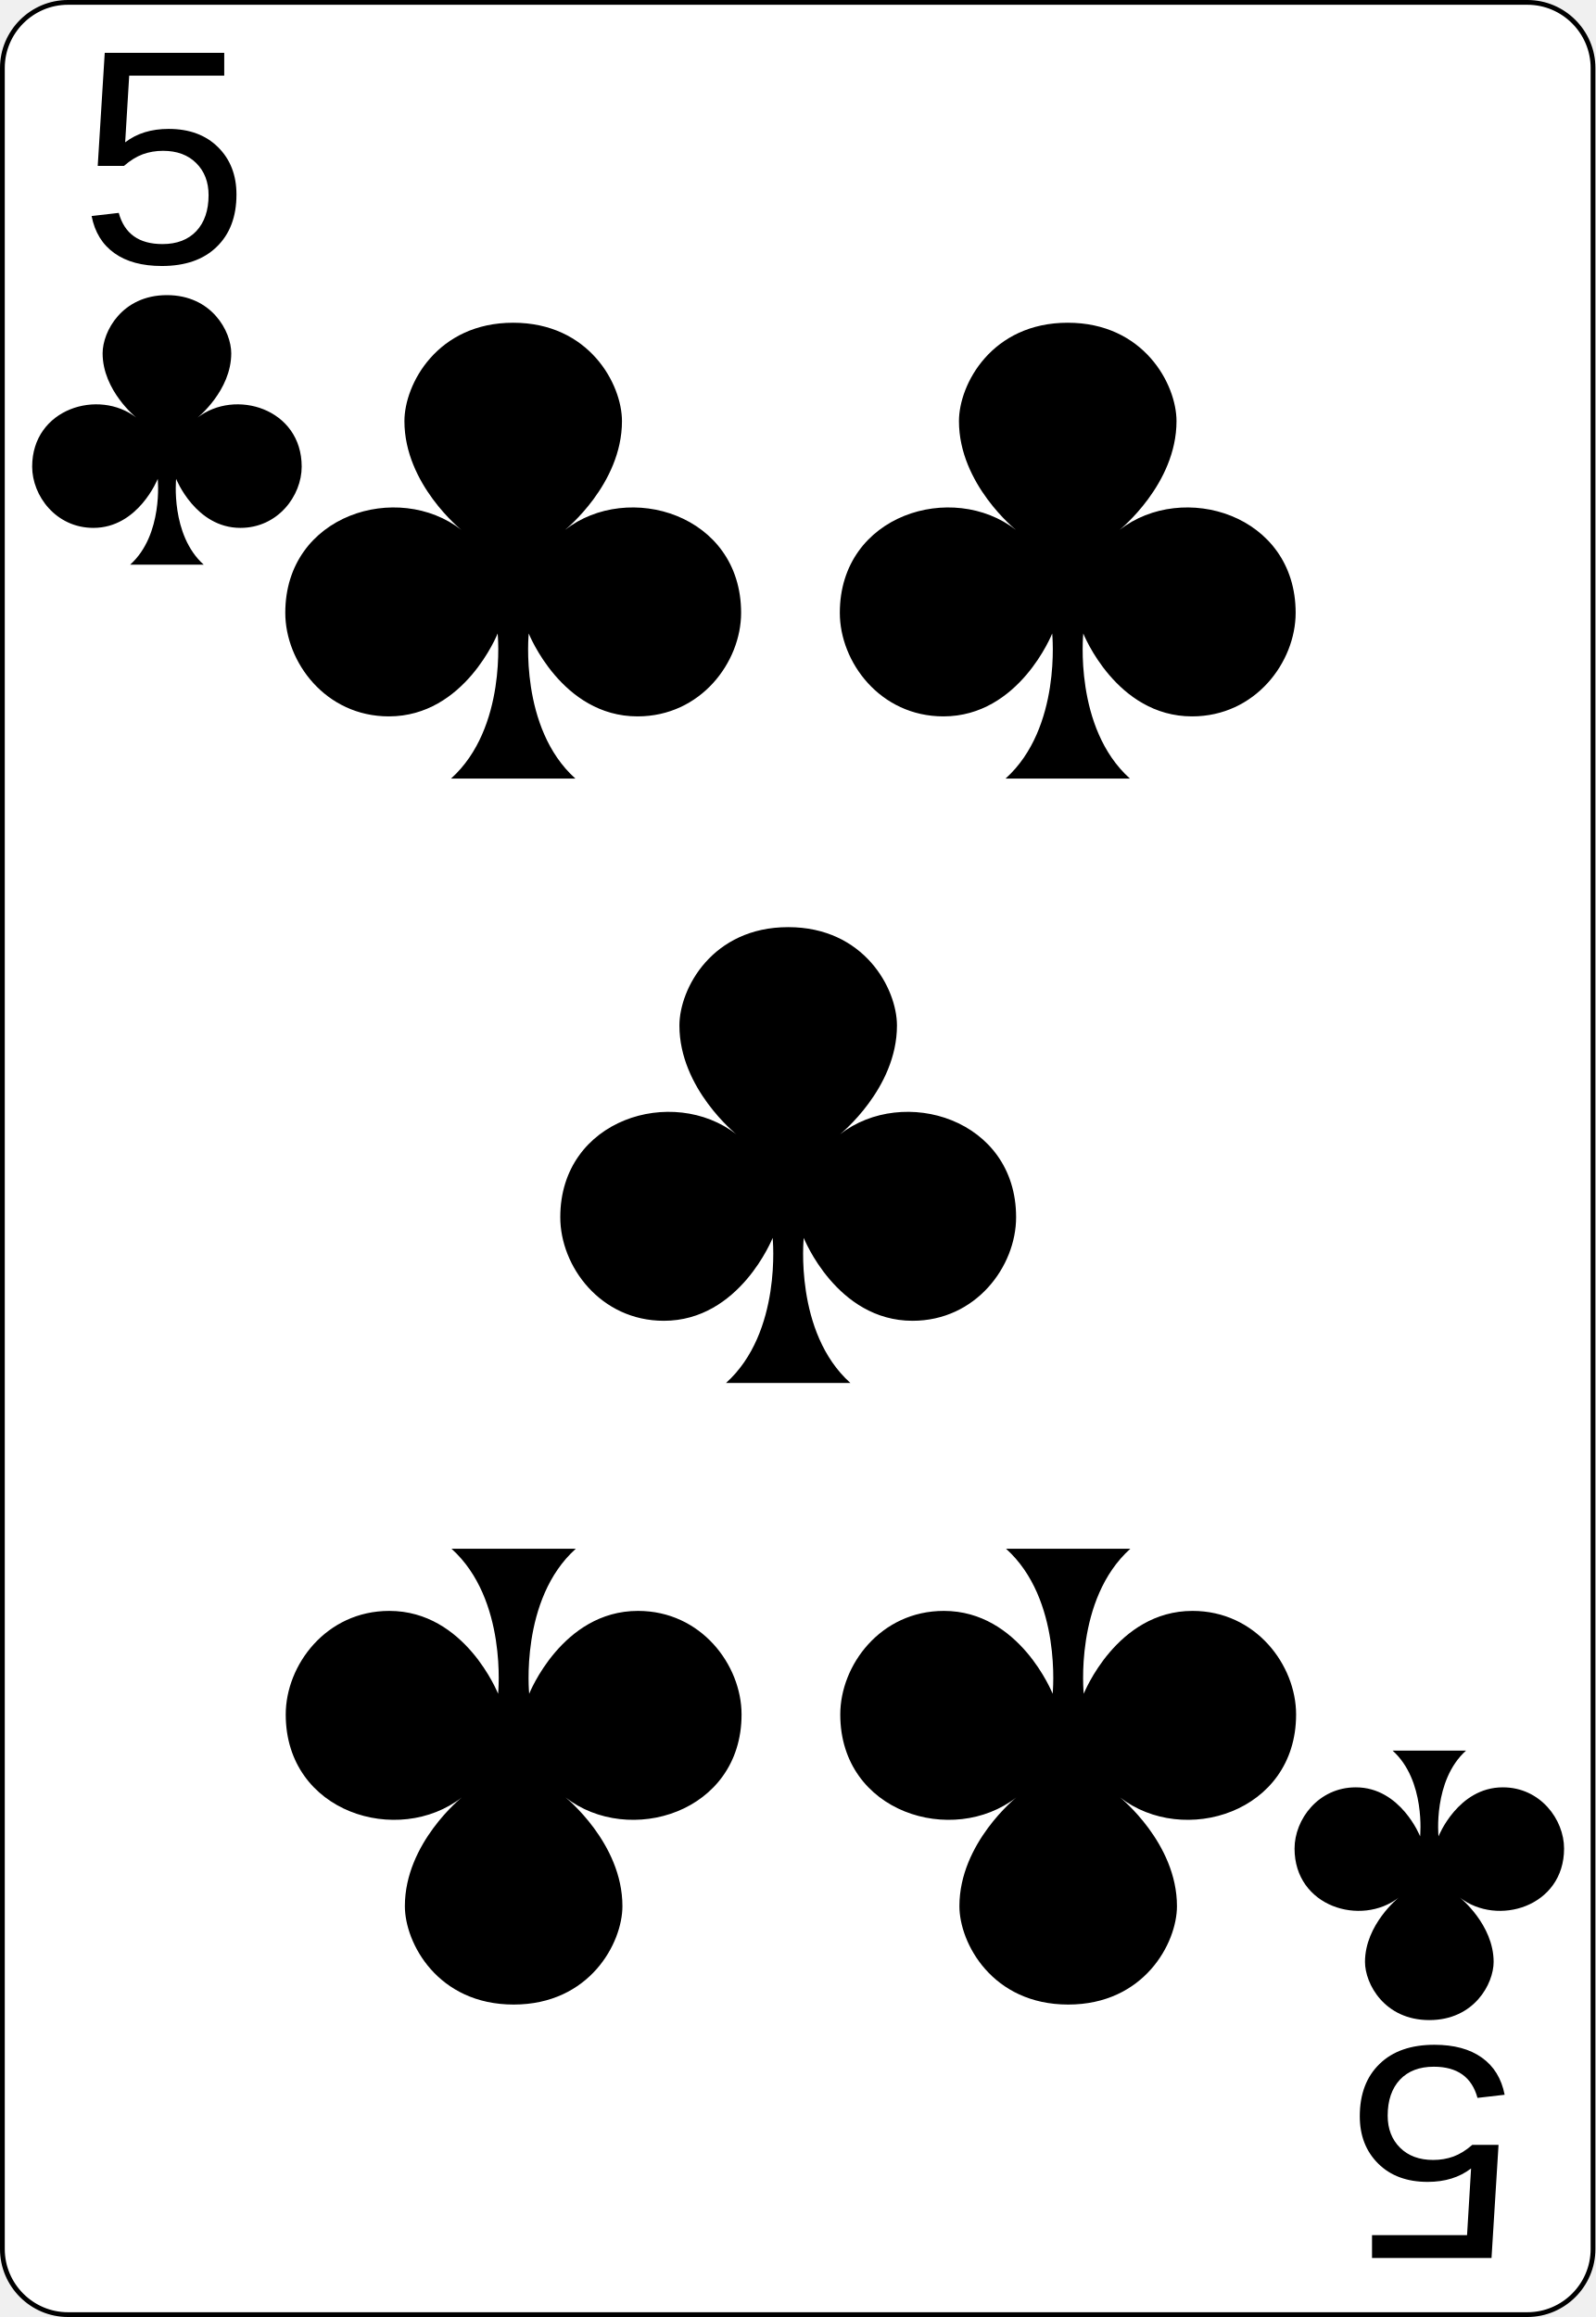
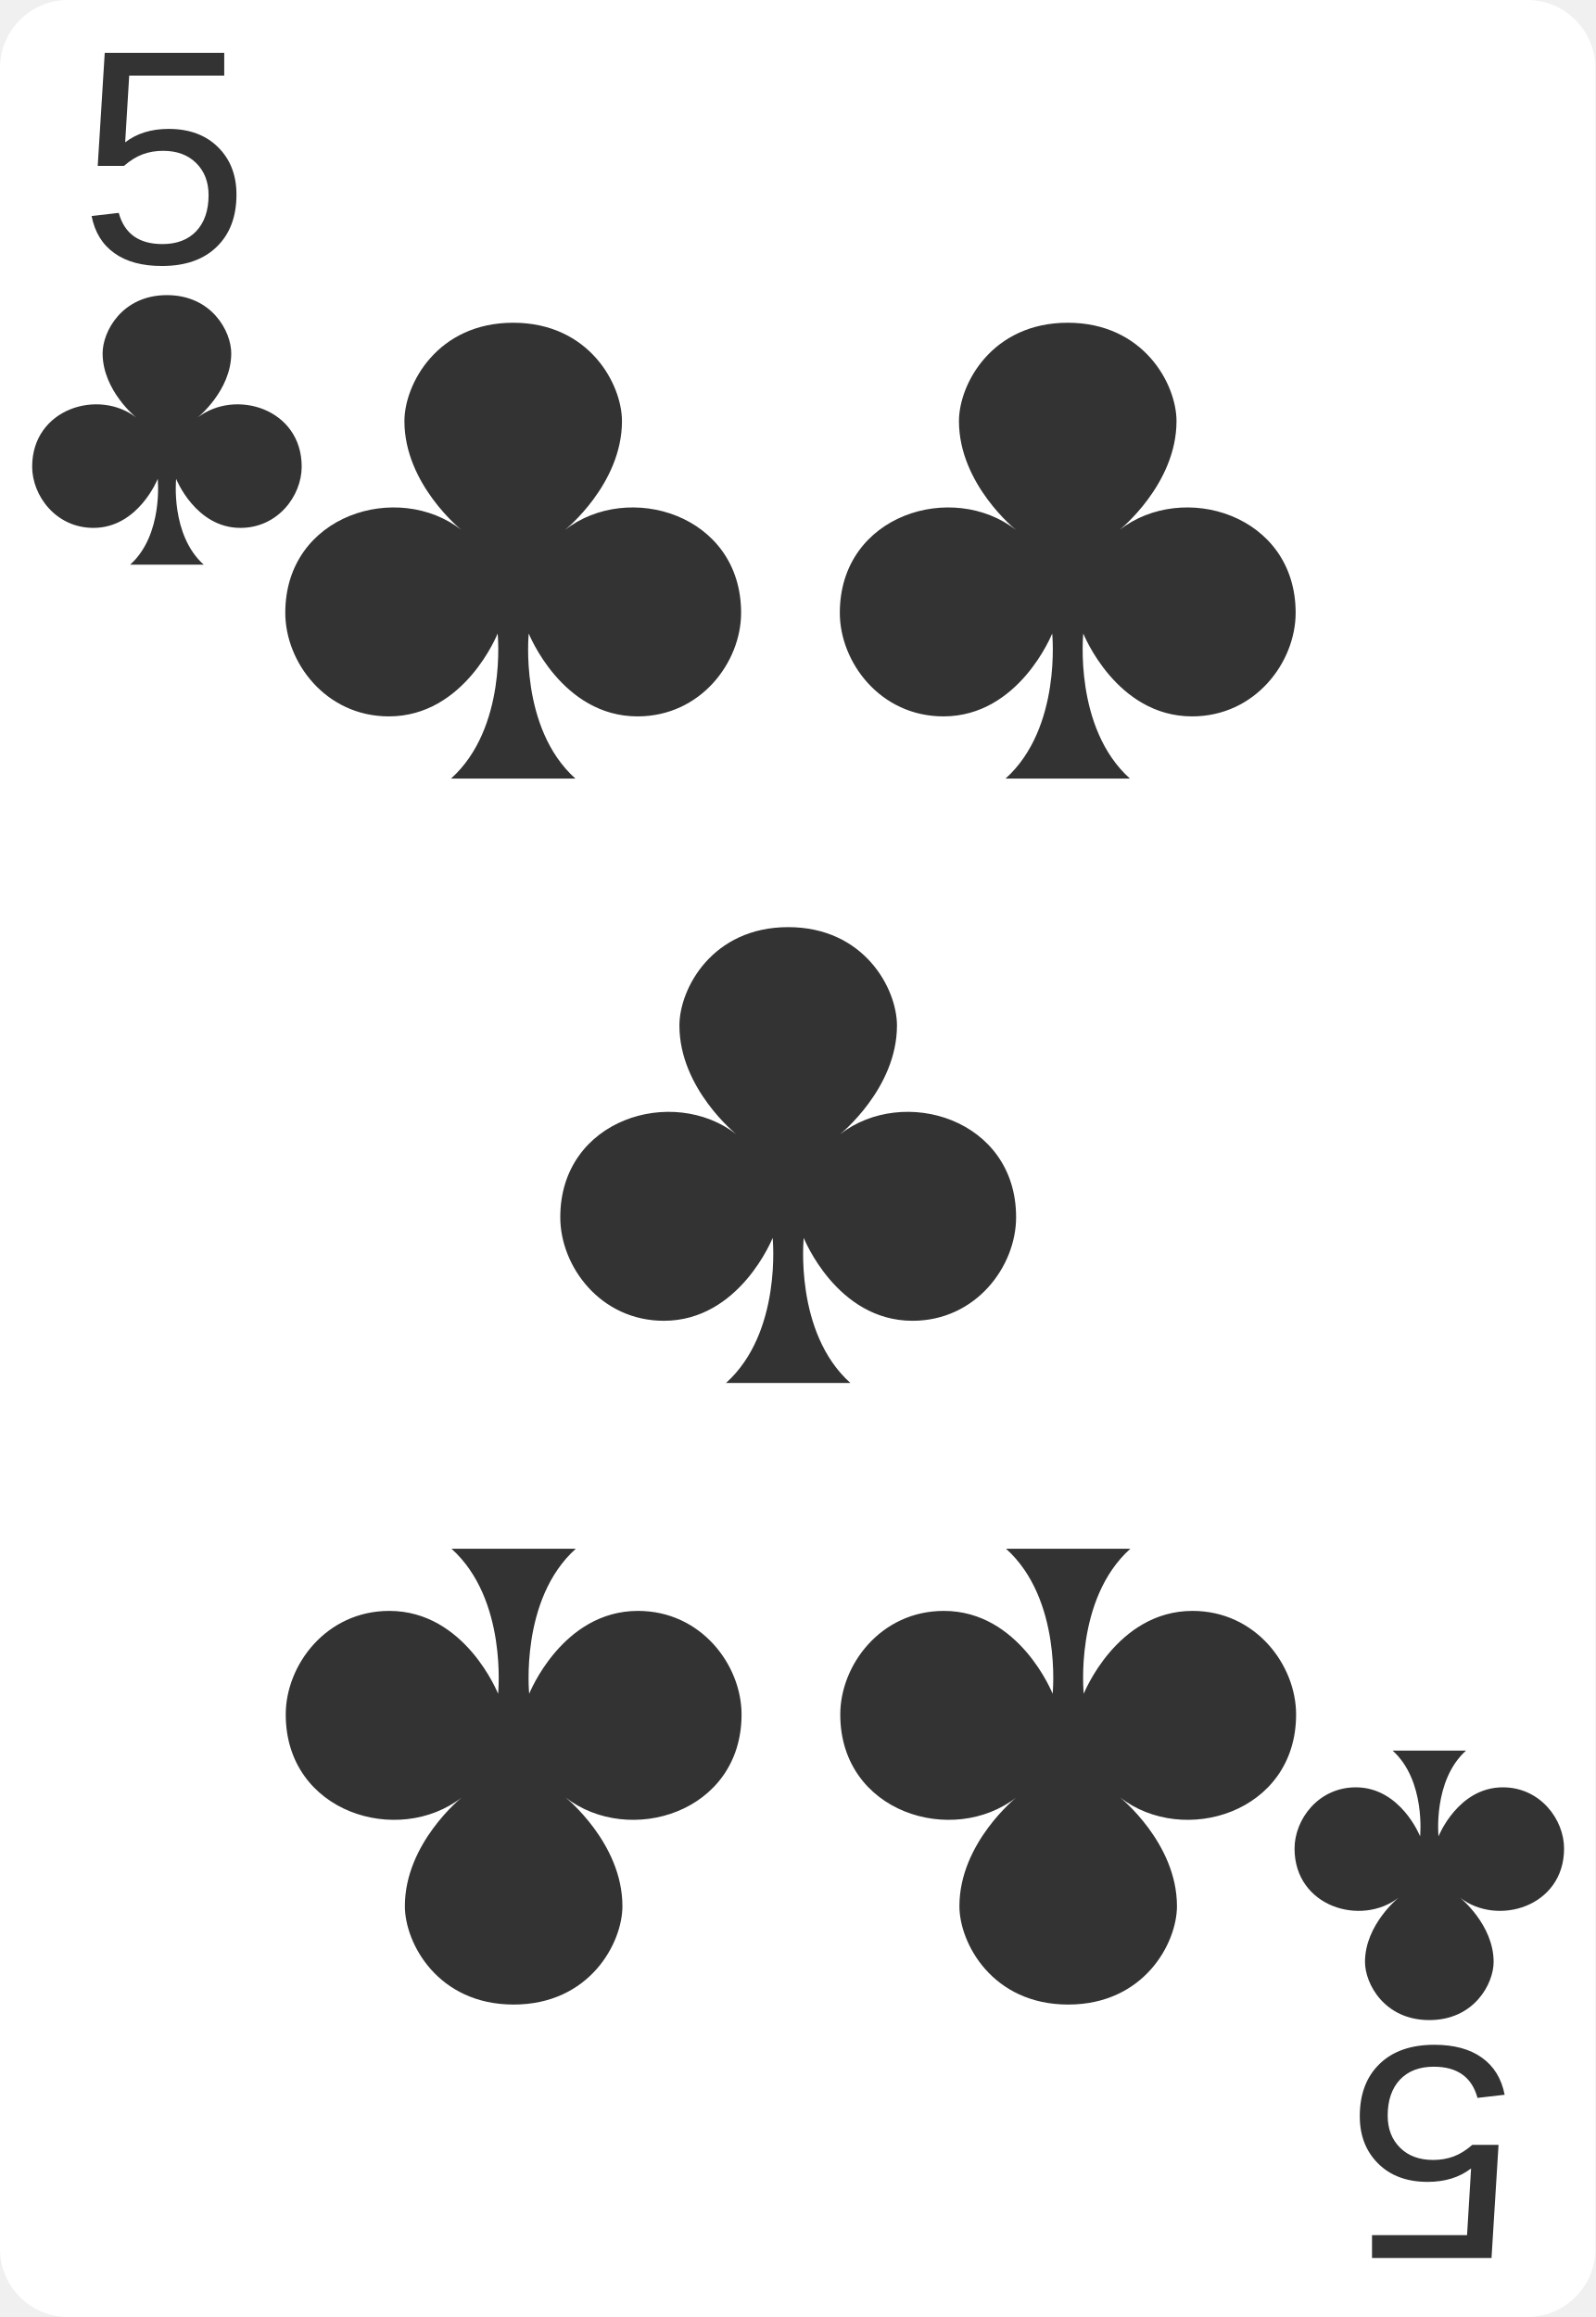
<svg xmlns="http://www.w3.org/2000/svg" xmlns:xlink="http://www.w3.org/1999/xlink" width="167.087pt" height="242.667pt" viewBox="0 0 167.087 242.667" xml:space="preserve" id="svg2" version="1.1">
  <defs id="defs41">
    <radialGradient xlink:href="#linearGradient2984" id="radialGradient3760" cx="48.231" cy="18.138" fx="48.231" fy="18.138" r="9.5" gradientUnits="userSpaceOnUse" gradientTransform="matrix(-1.560526,0.01828294,-0.02684055,-2.290953,123.9838,58.80911)" />
    <linearGradient id="linearGradient2984">
-       <stop style="stop-color:#000000;stop-opacity:1;" offset="0" id="stop2986" />
-       <stop style="stop-color:#000000;stop-opacity:0.656;" offset="1" id="stop2988" />
+       <stop style="stop-color:#333333;stop-opacity:1;" offset="0" id="stop2986" />
+       <stop style="stop-color:#333333;stop-opacity:0.656;" offset="1" id="stop2988" />
    </linearGradient>
    <radialGradient xlink:href="#linearGradient3784" id="radialGradient3792" cx="171.487" cy="511.223" fx="171.487" fy="511.223" r="81.903" gradientTransform="matrix(1.152989,-0.6739155,0.3948202,0.6754904,-233.6326,270.4008)" gradientUnits="userSpaceOnUse" />
    <linearGradient id="linearGradient3784">
      <stop style="stop-color:#ffffff;stop-opacity:0.534;" offset="0" id="stop3786" />
-       <stop style="stop-color:#000000;stop-opacity:0;" offset="1" id="stop3788" />
+       <stop style="stop-color:#333333;stop-opacity:0;" offset="1" id="stop3788" />
    </linearGradient>
    <radialGradient r="81.903" fy="511.223" fx="171.487" cy="511.223" cx="171.487" gradientTransform="matrix(1.152989,-0.6739155,0.3948202,0.6754904,-233.6326,270.4008)" gradientUnits="userSpaceOnUse" id="radialGradient3855" xlink:href="#linearGradient3784-4" />
    <linearGradient id="linearGradient3784-4">
      <stop style="stop-color:#ffffff;stop-opacity:0.519;" offset="0" id="stop3786-8" />
-       <stop style="stop-color:#000000;stop-opacity:0;" offset="1" id="stop3788-6" />
+       <stop style="stop-color:#333333;stop-opacity:0;" offset="1" id="stop3788-6" />
    </linearGradient>
    <radialGradient r="81.903" fy="461.841" fx="181.694" cy="461.841" cx="181.694" gradientTransform="matrix(1.152989,-0.6739155,0.3948202,0.6754904,-233.6326,270.4008)" gradientUnits="userSpaceOnUse" id="radialGradient3916" xlink:href="#linearGradient3784-3" />
    <linearGradient id="linearGradient3784-3">
      <stop style="stop-color:#ffffff;stop-opacity:0.702;" offset="0" id="stop3786-86" />
-       <stop style="stop-color:#000000;stop-opacity:0;" offset="1" id="stop3788-2" />
+       <stop style="stop-color:#333333;stop-opacity:0;" offset="1" id="stop3788-2" />
    </linearGradient>
  </defs>
-   <g id="Layer_x0020_1" style="fill-rule:nonzero;clip-rule:nonzero;stroke:#000000;stroke-miterlimit:4;">
+   <g id="Layer_x0020_1" style="fill-rule:nonzero;clip-rule:nonzero;stroke:#FFFFFF;stroke-width:0;">
    <path style="fill:#FFFFFF;stroke-width:0.5;" d="M166.837,235.548c0,3.777-3.087,6.869-6.871,6.869H7.111c-3.775,0-6.861-3.092-6.861-6.869V7.12C0.25,3.343,3.336,0.25,7.111,0.25h152.855    c3.784,0,6.871,3.093,6.871,6.87v228.428z" id="path5" />
    <g style="stroke:none;" id="g7">
      <g id="g9">
				
			</g>
    </g>
    <g id="g15">
			
		</g>
    <g id="g19">
			
		</g>
    <g style="stroke:none;" id="g23">
      <g id="g25">
				
			</g>
    </g>
    <g style="stroke:none;" id="g31">
      <g id="g33">
				
			</g>
    </g>
  </g>
-   <text xml:space="preserve" style="font-size:32px;font-style:normal;font-weight:normal;line-height:125%;letter-spacing:0px;word-spacing:0px;fill:#000000;fill-opacity:1;stroke:none;font-family:Bitstream Vera Sans" x="8.311" y="27.548" id="text3788">
+   <text xml:space="preserve" style="font-size:32px;font-style:normal;font-weight:normal;line-height:125%;letter-spacing:0px;word-spacing:0px;fill:#333333;fill-opacity:1;stroke:none;font-family:Bitstream Vera Sans" x="8.311" y="27.548" id="text3788">
    <tspan id="tspan3790" x="8.311" y="27.548" style="font-style:normal;font-variant:normal;font-weight:normal;font-stretch:normal;font-family:Arial;-inkscape-font-specification:Arial">5</tspan>
  </text>
  <g transform="matrix(1.485651,0,0,1.485651,-54.02466,10.01807)" id="layer1-1-4">
-     <path id="cl-9" d="m 50.291,22.698 c 0,0 2.375,-1.9 2.375,-4.534 0,-1.542 -1.369,-4.102 -4.534,-4.102 -3.165,0 -4.534,2.561 -4.534,4.102 0,2.634 2.375,4.534 2.375,4.534 -2.638,-2.055 -7.341,-0.652 -7.341,3.455 0,2.056 1.68,4.318 4.318,4.318 3.165,0 4.534,-3.455 4.534,-3.455 0,0 0.402,3.938 -1.943,6.046 h 5.182 c -2.345,-2.107 -1.943,-6.046 -1.943,-6.046 0,0 1.369,3.455 4.534,3.455 2.639,0 4.318,-2.263 4.318,-4.318 0,-4.107 -4.703,-5.51 -7.341,-3.455 z" style="fill:#000000" />
+     <path id="cl-9" d="m 50.291,22.698 c 0,0 2.375,-1.9 2.375,-4.534 0,-1.542 -1.369,-4.102 -4.534,-4.102 -3.165,0 -4.534,2.561 -4.534,4.102 0,2.634 2.375,4.534 2.375,4.534 -2.638,-2.055 -7.341,-0.652 -7.341,3.455 0,2.056 1.68,4.318 4.318,4.318 3.165,0 4.534,-3.455 4.534,-3.455 0,0 0.402,3.938 -1.943,6.046 h 5.182 c -2.345,-2.107 -1.943,-6.046 -1.943,-6.046 0,0 1.369,3.455 4.534,3.455 2.639,0 4.318,-2.263 4.318,-4.318 0,-4.107 -4.703,-5.51 -7.341,-3.455 z" style="fill:#333333" />
  </g>
-   <text xml:space="preserve" style="font-size:32px;font-style:normal;font-weight:normal;line-height:125%;letter-spacing:0px;word-spacing:0px;fill:#000000;fill-opacity:1;stroke:none;font-family:Bitstream Vera Sans" x="-158.864" y="-214.467" id="text3788-8" transform="scale(-1,-1)">
+   <text xml:space="preserve" style="font-size:32px;font-style:normal;font-weight:normal;line-height:125%;letter-spacing:0px;word-spacing:0px;fill:#333333;fill-opacity:1;stroke:none;font-family:Bitstream Vera Sans" x="-158.864" y="-214.467" id="text3788-8" transform="scale(-1,-1)">
    <tspan id="tspan3790-7" x="-158.864" y="-214.467" style="font-style:normal;font-variant:normal;font-weight:normal;font-stretch:normal;font-family:Arial;-inkscape-font-specification:Arial">5</tspan>
  </text>
  <g transform="matrix(-1.485651,0,0,-1.485651,221.1992,232.4618)" id="layer1-1-4-1">
-     <path id="cl-9-7" d="m 50.291,22.698 c 0,0 2.375,-1.9 2.375,-4.534 0,-1.542 -1.369,-4.102 -4.534,-4.102 -3.165,0 -4.534,2.561 -4.534,4.102 0,2.634 2.375,4.534 2.375,4.534 -2.638,-2.055 -7.341,-0.652 -7.341,3.455 0,2.056 1.68,4.318 4.318,4.318 3.165,0 4.534,-3.455 4.534,-3.455 0,0 0.402,3.938 -1.943,6.046 h 5.182 c -2.345,-2.107 -1.943,-6.046 -1.943,-6.046 0,0 1.369,3.455 4.534,3.455 2.639,0 4.318,-2.263 4.318,-4.318 0,-4.107 -4.703,-5.51 -7.341,-3.455 z" style="fill:#000000" />
+     <path id="cl-9-7" d="m 50.291,22.698 c 0,0 2.375,-1.9 2.375,-4.534 0,-1.542 -1.369,-4.102 -4.534,-4.102 -3.165,0 -4.534,2.561 -4.534,4.102 0,2.634 2.375,4.534 2.375,4.534 -2.638,-2.055 -7.341,-0.652 -7.341,3.455 0,2.056 1.68,4.318 4.318,4.318 3.165,0 4.534,-3.455 4.534,-3.455 0,0 0.402,3.938 -1.943,6.046 h 5.182 c -2.345,-2.107 -1.943,-6.046 -1.943,-6.046 0,0 1.369,3.455 4.534,3.455 2.639,0 4.318,-2.263 4.318,-4.318 0,-4.107 -4.703,-5.51 -7.341,-3.455 z" style="fill:#333333" />
  </g>
  <g transform="matrix(2.512578,0,0,2.512578,-67.18839,-1.531116)" id="layer1-1-4-8">
-     <path id="cl-9-8" d="m 50.291,22.698 c 0,0 2.375,-1.9 2.375,-4.534 0,-1.542 -1.369,-4.102 -4.534,-4.102 -3.165,0 -4.534,2.561 -4.534,4.102 0,2.634 2.375,4.534 2.375,4.534 -2.638,-2.055 -7.341,-0.652 -7.341,3.455 0,2.056 1.68,4.318 4.318,4.318 3.165,0 4.534,-3.455 4.534,-3.455 0,0 0.402,3.938 -1.943,6.046 h 5.182 c -2.345,-2.107 -1.943,-6.046 -1.943,-6.046 0,0 1.369,3.455 4.534,3.455 2.639,0 4.318,-2.263 4.318,-4.318 0,-4.107 -4.703,-5.51 -7.341,-3.455 z" style="fill:#000000" />
+     <path id="cl-9-8" d="m 50.291,22.698 c 0,0 2.375,-1.9 2.375,-4.534 0,-1.542 -1.369,-4.102 -4.534,-4.102 -3.165,0 -4.534,2.561 -4.534,4.102 0,2.634 2.375,4.534 2.375,4.534 -2.638,-2.055 -7.341,-0.652 -7.341,3.455 0,2.056 1.68,4.318 4.318,4.318 3.165,0 4.534,-3.455 4.534,-3.455 0,0 0.402,3.938 -1.943,6.046 h 5.182 c -2.345,-2.107 -1.943,-6.046 -1.943,-6.046 0,0 1.369,3.455 4.534,3.455 2.639,0 4.318,-2.263 4.318,-4.318 0,-4.107 -4.703,-5.51 -7.341,-3.455 z" style="fill:#333333" />
  </g>
  <g transform="matrix(-2.512578,0,0,-2.512578,174.7295,245.2751)" id="layer1-1-4-8-0">
-     <path id="cl-9-8-6" d="m 50.291,22.698 c 0,0 2.375,-1.9 2.375,-4.534 0,-1.542 -1.369,-4.102 -4.534,-4.102 -3.165,0 -4.534,2.561 -4.534,4.102 0,2.634 2.375,4.534 2.375,4.534 -2.638,-2.055 -7.341,-0.652 -7.341,3.455 0,2.056 1.68,4.318 4.318,4.318 3.165,0 4.534,-3.455 4.534,-3.455 0,0 0.402,3.938 -1.943,6.046 h 5.182 c -2.345,-2.107 -1.943,-6.046 -1.943,-6.046 0,0 1.369,3.455 4.534,3.455 2.639,0 4.318,-2.263 4.318,-4.318 0,-4.107 -4.703,-5.51 -7.341,-3.455 z" style="fill:#000000" />
+     <path id="cl-9-8-6" d="m 50.291,22.698 c 0,0 2.375,-1.9 2.375,-4.534 0,-1.542 -1.369,-4.102 -4.534,-4.102 -3.165,0 -4.534,2.561 -4.534,4.102 0,2.634 2.375,4.534 2.375,4.534 -2.638,-2.055 -7.341,-0.652 -7.341,3.455 0,2.056 1.68,4.318 4.318,4.318 3.165,0 4.534,-3.455 4.534,-3.455 0,0 0.402,3.938 -1.943,6.046 h 5.182 c -2.345,-2.107 -1.943,-6.046 -1.943,-6.046 0,0 1.369,3.455 4.534,3.455 2.639,0 4.318,-2.263 4.318,-4.318 0,-4.107 -4.703,-5.51 -7.341,-3.455 z" style="fill:#333333" />
  </g>
  <g transform="matrix(2.512578,0,0,2.512578,-9.111586,-1.531113)" id="layer1-1-4-8-2">
-     <path id="cl-9-8-66" d="m 50.291,22.698 c 0,0 2.375,-1.9 2.375,-4.534 0,-1.542 -1.369,-4.102 -4.534,-4.102 -3.165,0 -4.534,2.561 -4.534,4.102 0,2.634 2.375,4.534 2.375,4.534 -2.638,-2.055 -7.341,-0.652 -7.341,3.455 0,2.056 1.68,4.318 4.318,4.318 3.165,0 4.534,-3.455 4.534,-3.455 0,0 0.402,3.938 -1.943,6.046 h 5.182 c -2.345,-2.107 -1.943,-6.046 -1.943,-6.046 0,0 1.369,3.455 4.534,3.455 2.639,0 4.318,-2.263 4.318,-4.318 0,-4.107 -4.703,-5.51 -7.341,-3.455 z" style="fill:#000000" />
+     <path id="cl-9-8-66" d="m 50.291,22.698 c 0,0 2.375,-1.9 2.375,-4.534 0,-1.542 -1.369,-4.102 -4.534,-4.102 -3.165,0 -4.534,2.561 -4.534,4.102 0,2.634 2.375,4.534 2.375,4.534 -2.638,-2.055 -7.341,-0.652 -7.341,3.455 0,2.056 1.68,4.318 4.318,4.318 3.165,0 4.534,-3.455 4.534,-3.455 0,0 0.402,3.938 -1.943,6.046 h 5.182 c -2.345,-2.107 -1.943,-6.046 -1.943,-6.046 0,0 1.369,3.455 4.534,3.455 2.639,0 4.318,-2.263 4.318,-4.318 0,-4.107 -4.703,-5.51 -7.341,-3.455 z" style="fill:#333333" />
  </g>
  <g transform="matrix(-2.512578,0,0,-2.512578,232.8063,245.2751)" id="layer1-1-4-8-0-4">
-     <path id="cl-9-8-6-9" d="m 50.291,22.698 c 0,0 2.375,-1.9 2.375,-4.534 0,-1.542 -1.369,-4.102 -4.534,-4.102 -3.165,0 -4.534,2.561 -4.534,4.102 0,2.634 2.375,4.534 2.375,4.534 -2.638,-2.055 -7.341,-0.652 -7.341,3.455 0,2.056 1.68,4.318 4.318,4.318 3.165,0 4.534,-3.455 4.534,-3.455 0,0 0.402,3.938 -1.943,6.046 h 5.182 c -2.345,-2.107 -1.943,-6.046 -1.943,-6.046 0,0 1.369,3.455 4.534,3.455 2.639,0 4.318,-2.263 4.318,-4.318 0,-4.107 -4.703,-5.51 -7.341,-3.455 z" style="fill:#000000" />
+     <path id="cl-9-8-6-9" d="m 50.291,22.698 c 0,0 2.375,-1.9 2.375,-4.534 0,-1.542 -1.369,-4.102 -4.534,-4.102 -3.165,0 -4.534,2.561 -4.534,4.102 0,2.634 2.375,4.534 2.375,4.534 -2.638,-2.055 -7.341,-0.652 -7.341,3.455 0,2.056 1.68,4.318 4.318,4.318 3.165,0 4.534,-3.455 4.534,-3.455 0,0 0.402,3.938 -1.943,6.046 h 5.182 c -2.345,-2.107 -1.943,-6.046 -1.943,-6.046 0,0 1.369,3.455 4.534,3.455 2.639,0 4.318,-2.263 4.318,-4.318 0,-4.107 -4.703,-5.51 -7.341,-3.455 z" style="fill:#333333" />
  </g>
  <g transform="matrix(2.512578,0,0,2.512578,-38.38839,61.76968)" id="layer1-1-4-8-2-6">
-     <path id="cl-9-8-0" d="m 50.291,22.698 c 0,0 2.375,-1.9 2.375,-4.534 0,-1.542 -1.369,-4.102 -4.534,-4.102 -3.165,0 -4.534,2.561 -4.534,4.102 0,2.634 2.375,4.534 2.375,4.534 -2.638,-2.055 -7.341,-0.652 -7.341,3.455 0,2.056 1.68,4.318 4.318,4.318 3.165,0 4.534,-3.455 4.534,-3.455 0,0 0.402,3.938 -1.943,6.046 h 5.182 c -2.345,-2.107 -1.943,-6.046 -1.943,-6.046 0,0 1.369,3.455 4.534,3.455 2.639,0 4.318,-2.263 4.318,-4.318 0,-4.107 -4.703,-5.51 -7.341,-3.455 z" style="fill:#000000" />
+     <path id="cl-9-8-0" d="m 50.291,22.698 c 0,0 2.375,-1.9 2.375,-4.534 0,-1.542 -1.369,-4.102 -4.534,-4.102 -3.165,0 -4.534,2.561 -4.534,4.102 0,2.634 2.375,4.534 2.375,4.534 -2.638,-2.055 -7.341,-0.652 -7.341,3.455 0,2.056 1.68,4.318 4.318,4.318 3.165,0 4.534,-3.455 4.534,-3.455 0,0 0.402,3.938 -1.943,6.046 h 5.182 c -2.345,-2.107 -1.943,-6.046 -1.943,-6.046 0,0 1.369,3.455 4.534,3.455 2.639,0 4.318,-2.263 4.318,-4.318 0,-4.107 -4.703,-5.51 -7.341,-3.455 z" style="fill:#333333" />
  </g>
</svg>
